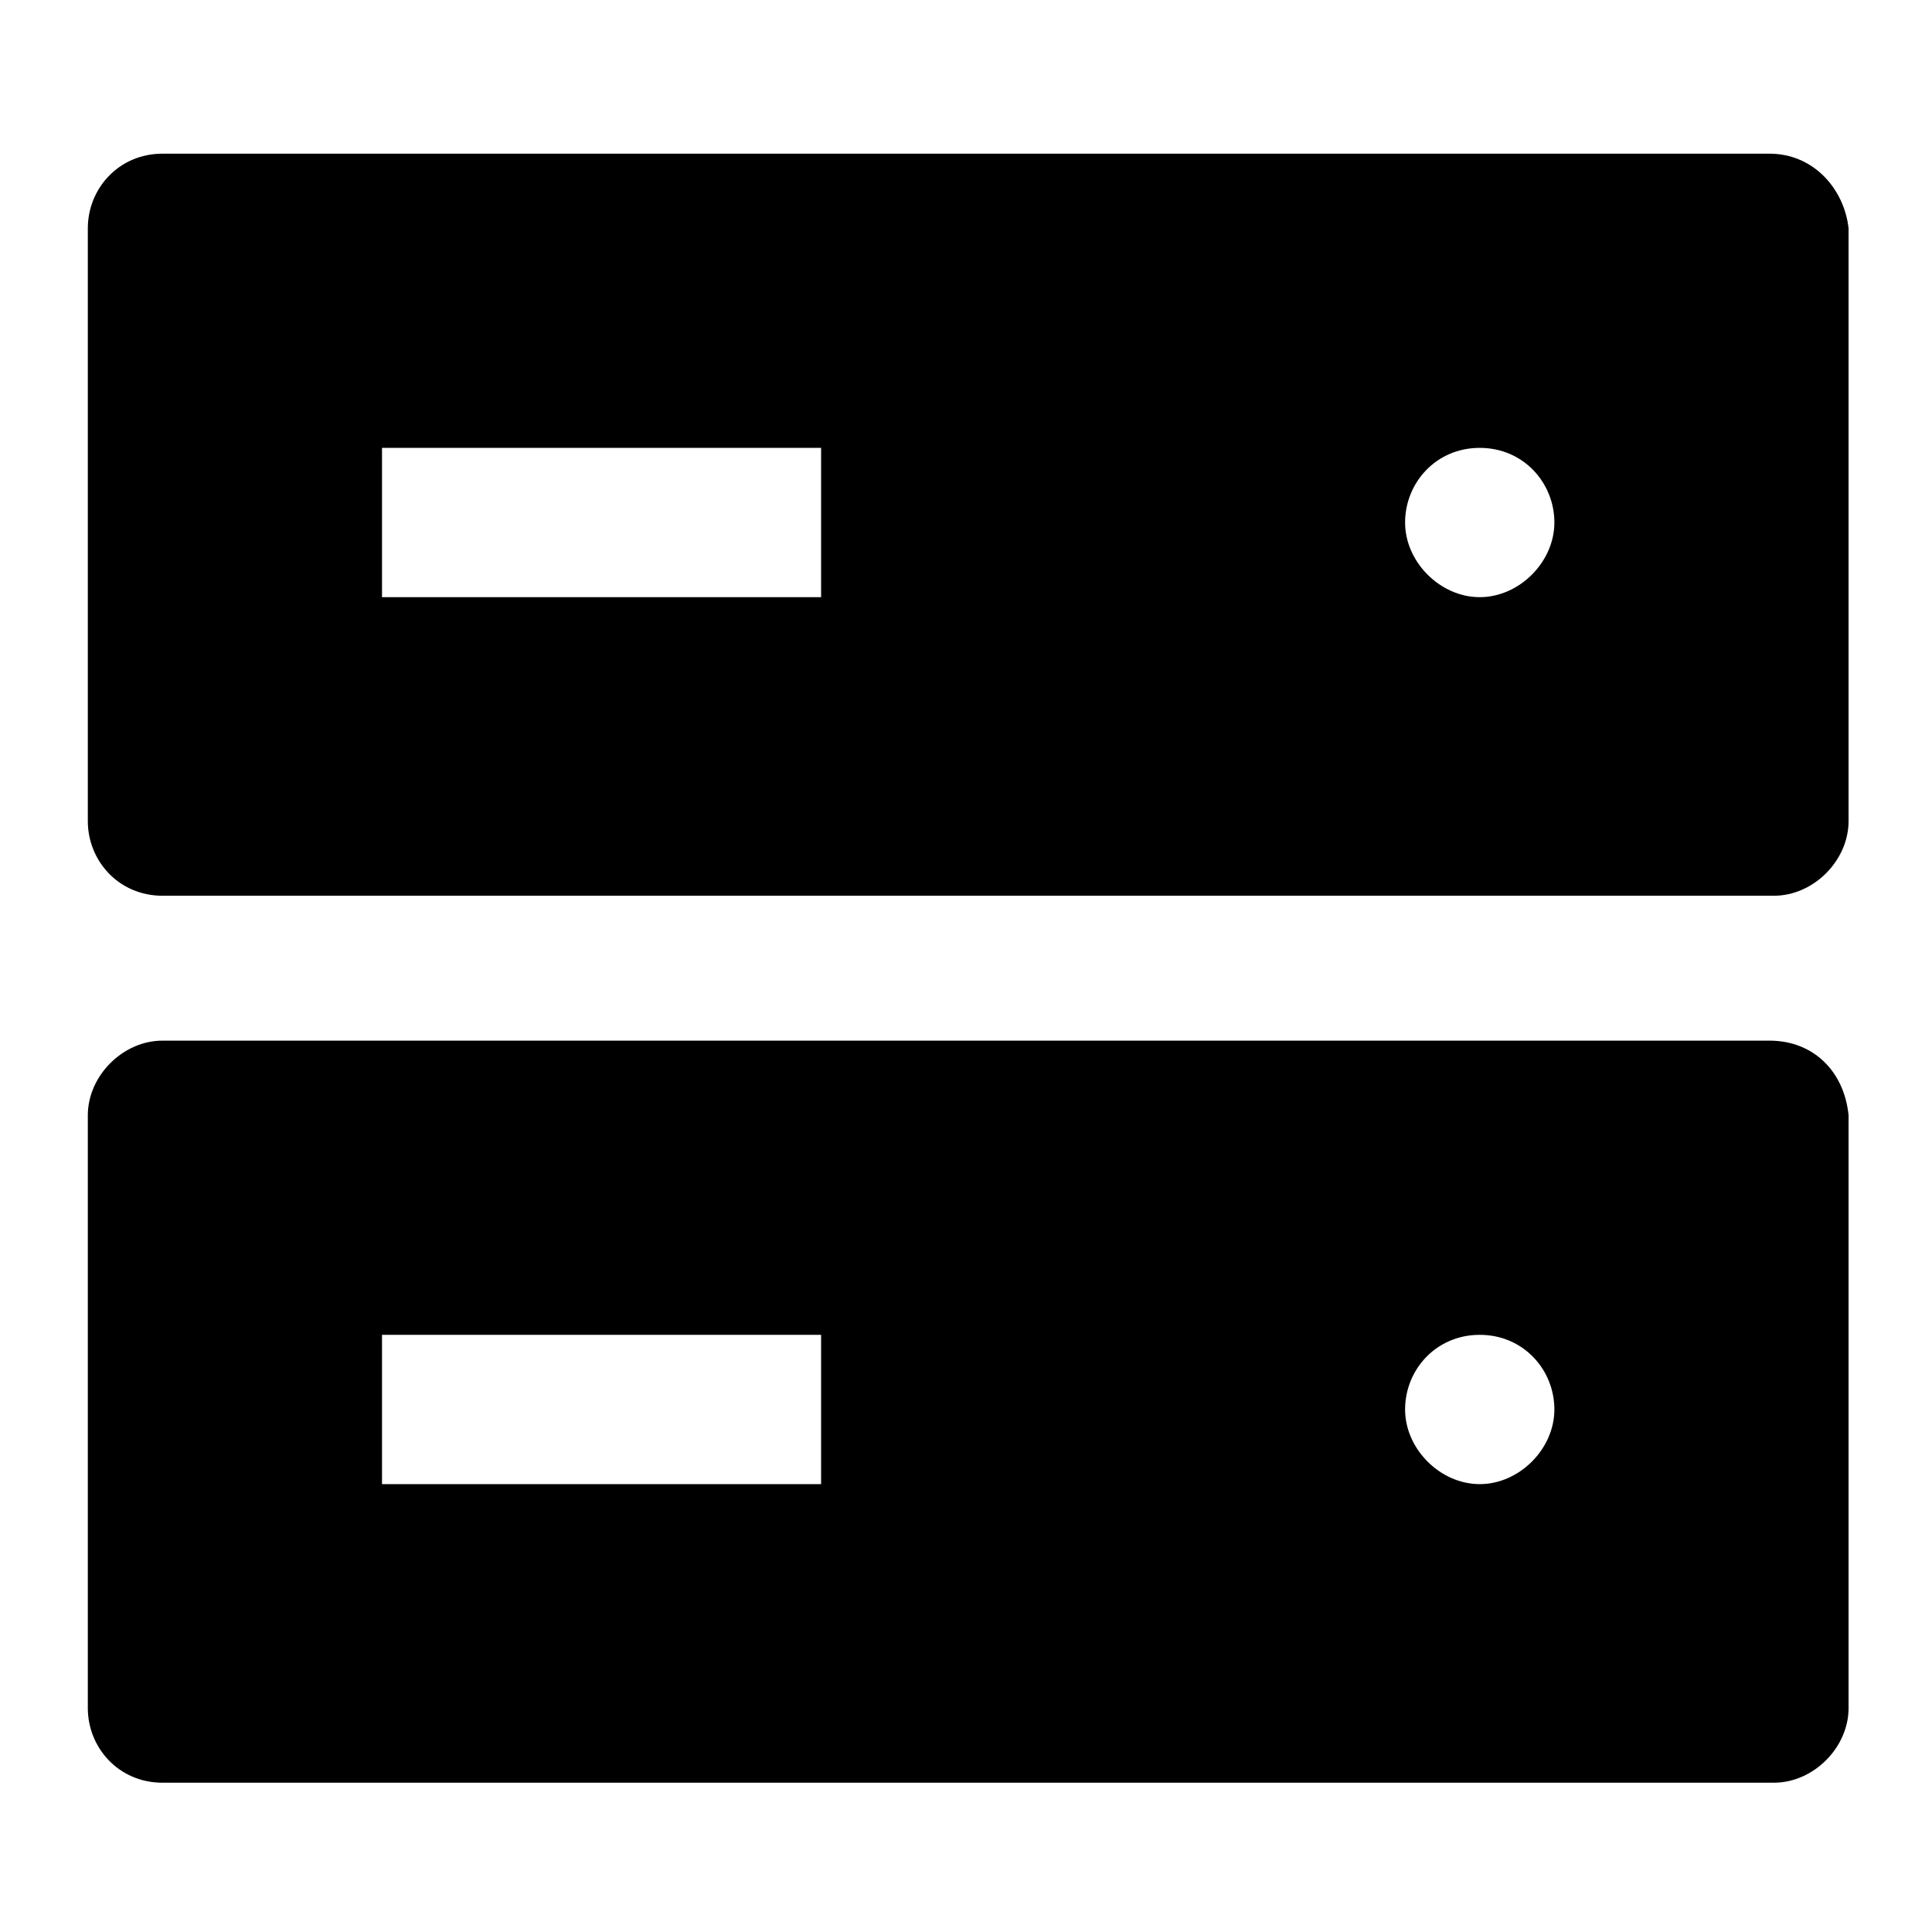
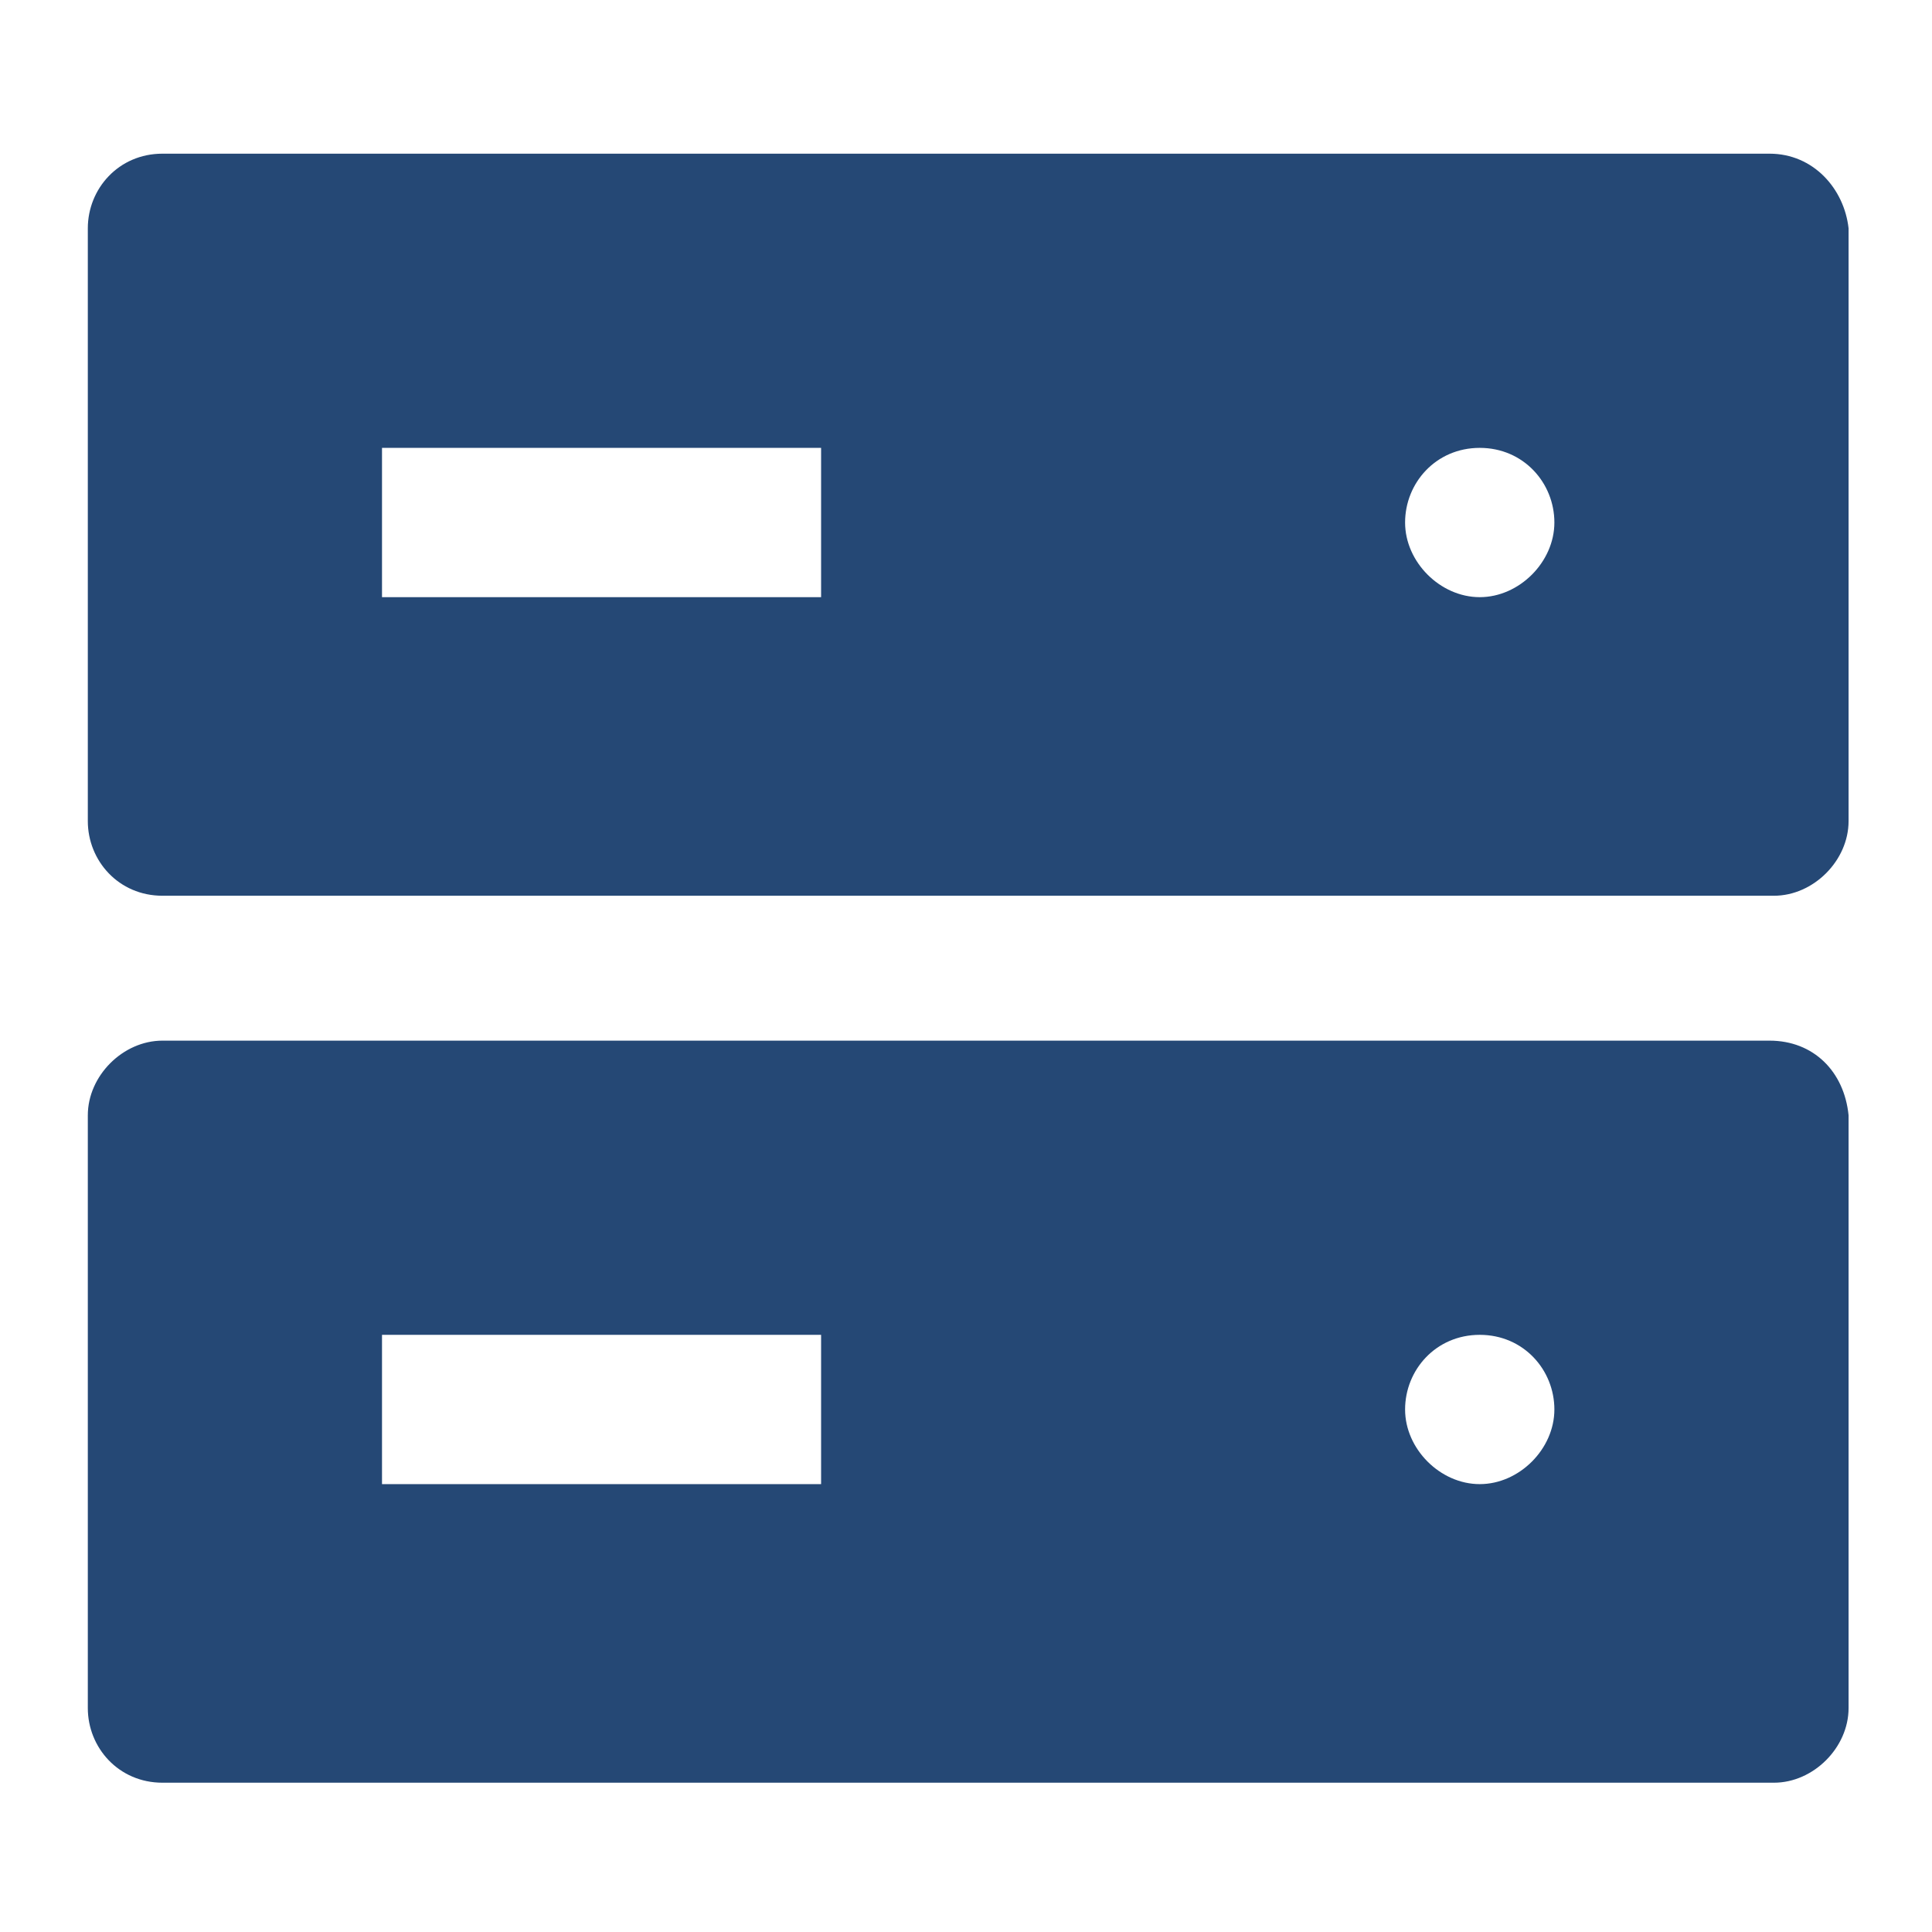
<svg xmlns="http://www.w3.org/2000/svg" version="1.1" id="Ebene_1" x="0px" y="0px" viewBox="0 0 44 44" enable-background="new 0 0 44 44" xml:space="preserve">
-   <path d="M40.3,3.5H3.7C2.7,3.5,2,4.3,2,5.2v13.5c0,0.9,0.7,1.7,1.7,1.7h36.7c0.9,0,1.7-0.8,1.7-1.7V5.2C42,4.3,41.3,3.5,40.3,3.5z   M18.7,13.6h-10v-3.4h10V13.6z M33.7,13.6c-0.9,0-1.7-0.8-1.7-1.7s0.7-1.7,1.7-1.7s1.7,0.8,1.7,1.7S34.6,13.6,33.7,13.6z M40.3,23.7  H3.7c-0.9,0-1.7,0.8-1.7,1.7v13.5c0,0.9,0.7,1.7,1.7,1.7h36.7c0.9,0,1.7-0.8,1.7-1.7V25.4C42,24.4,41.3,23.7,40.3,23.7z M18.7,33.8  h-10v-3.4h10V33.8z M33.7,33.8c-0.9,0-1.7-0.8-1.7-1.7s0.7-1.7,1.7-1.7s1.7,0.8,1.7,1.7S34.6,33.8,33.7,33.8z" />
+   <path fill="#254875" d="M40.3,3.5H3.7C2.7,3.5,2,4.3,2,5.2v13.5c0,0.9,0.7,1.7,1.7,1.7h36.7c0.9,0,1.7-0.8,1.7-1.7V5.2C42,4.3,41.3,3.5,40.3,3.5z   M18.7,13.6h-10v-3.4h10V13.6z M33.7,13.6c-0.9,0-1.7-0.8-1.7-1.7s0.7-1.7,1.7-1.7s1.7,0.8,1.7,1.7S34.6,13.6,33.7,13.6z M40.3,23.7  H3.7c-0.9,0-1.7,0.8-1.7,1.7v13.5c0,0.9,0.7,1.7,1.7,1.7h36.7c0.9,0,1.7-0.8,1.7-1.7V25.4C42,24.4,41.3,23.7,40.3,23.7z M18.7,33.8  h-10v-3.4h10V33.8z M33.7,33.8c-0.9,0-1.7-0.8-1.7-1.7s0.7-1.7,1.7-1.7s1.7,0.8,1.7,1.7S34.6,33.8,33.7,33.8z" />
</svg>
